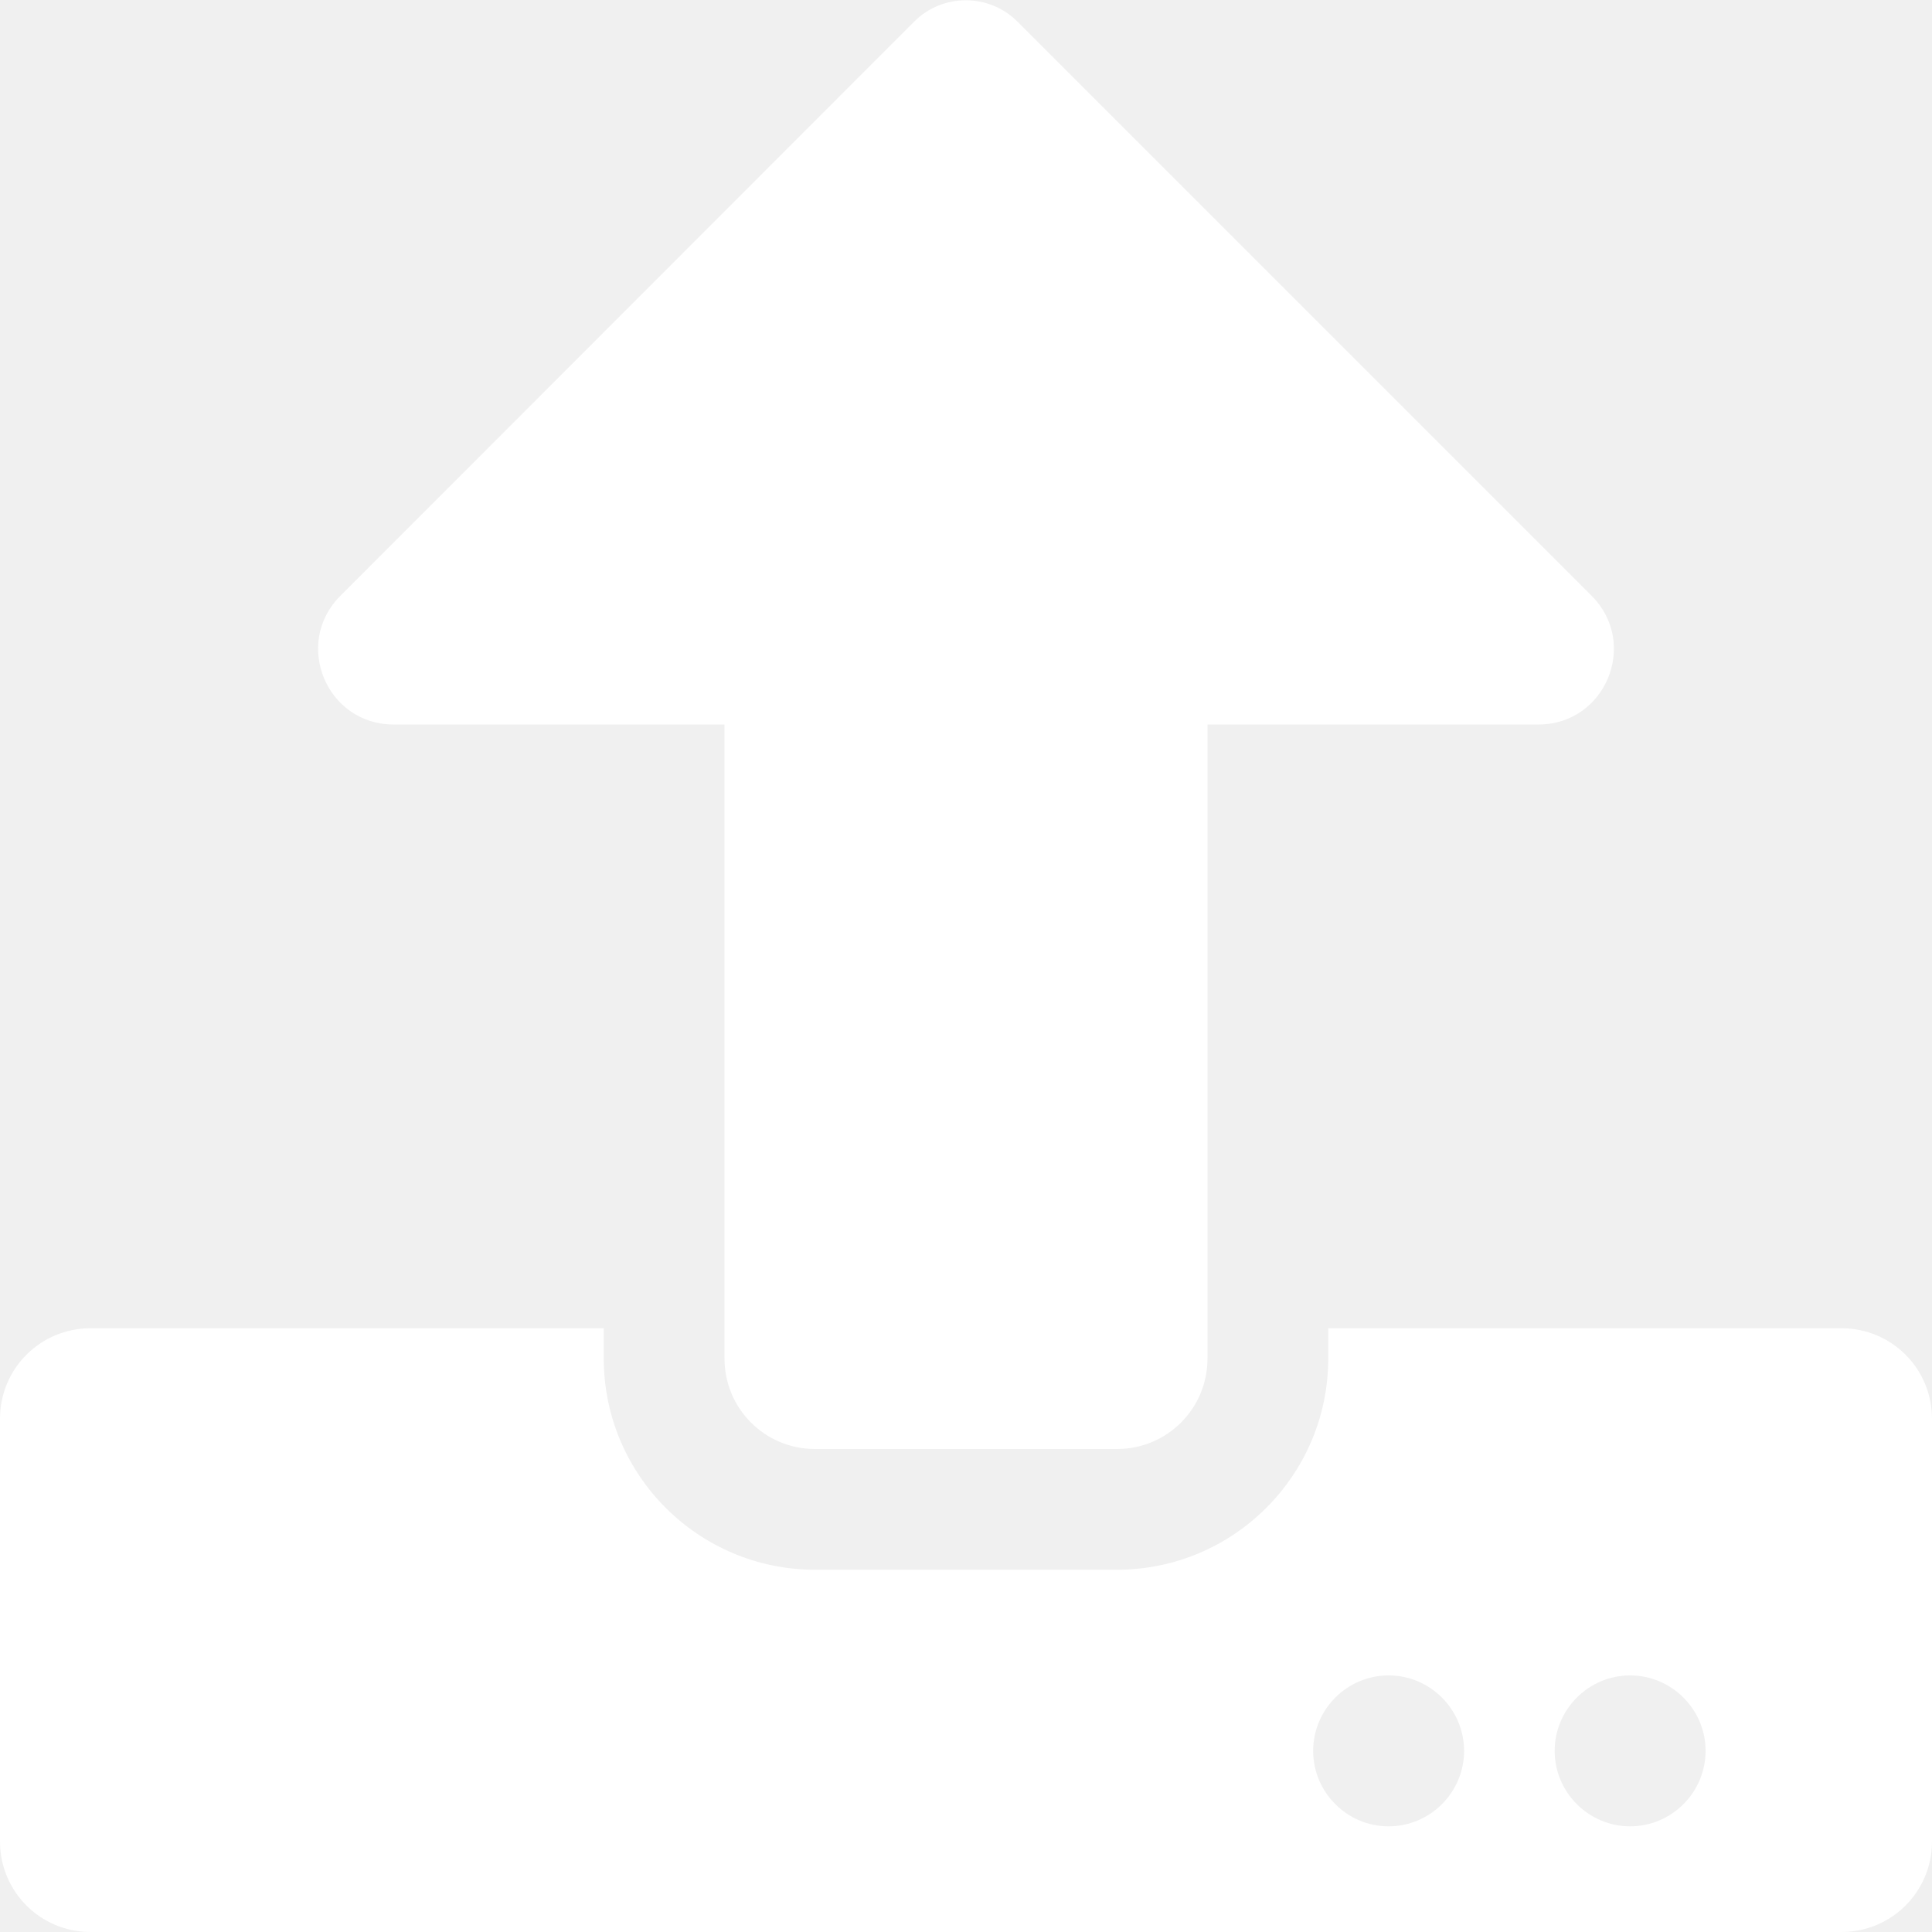
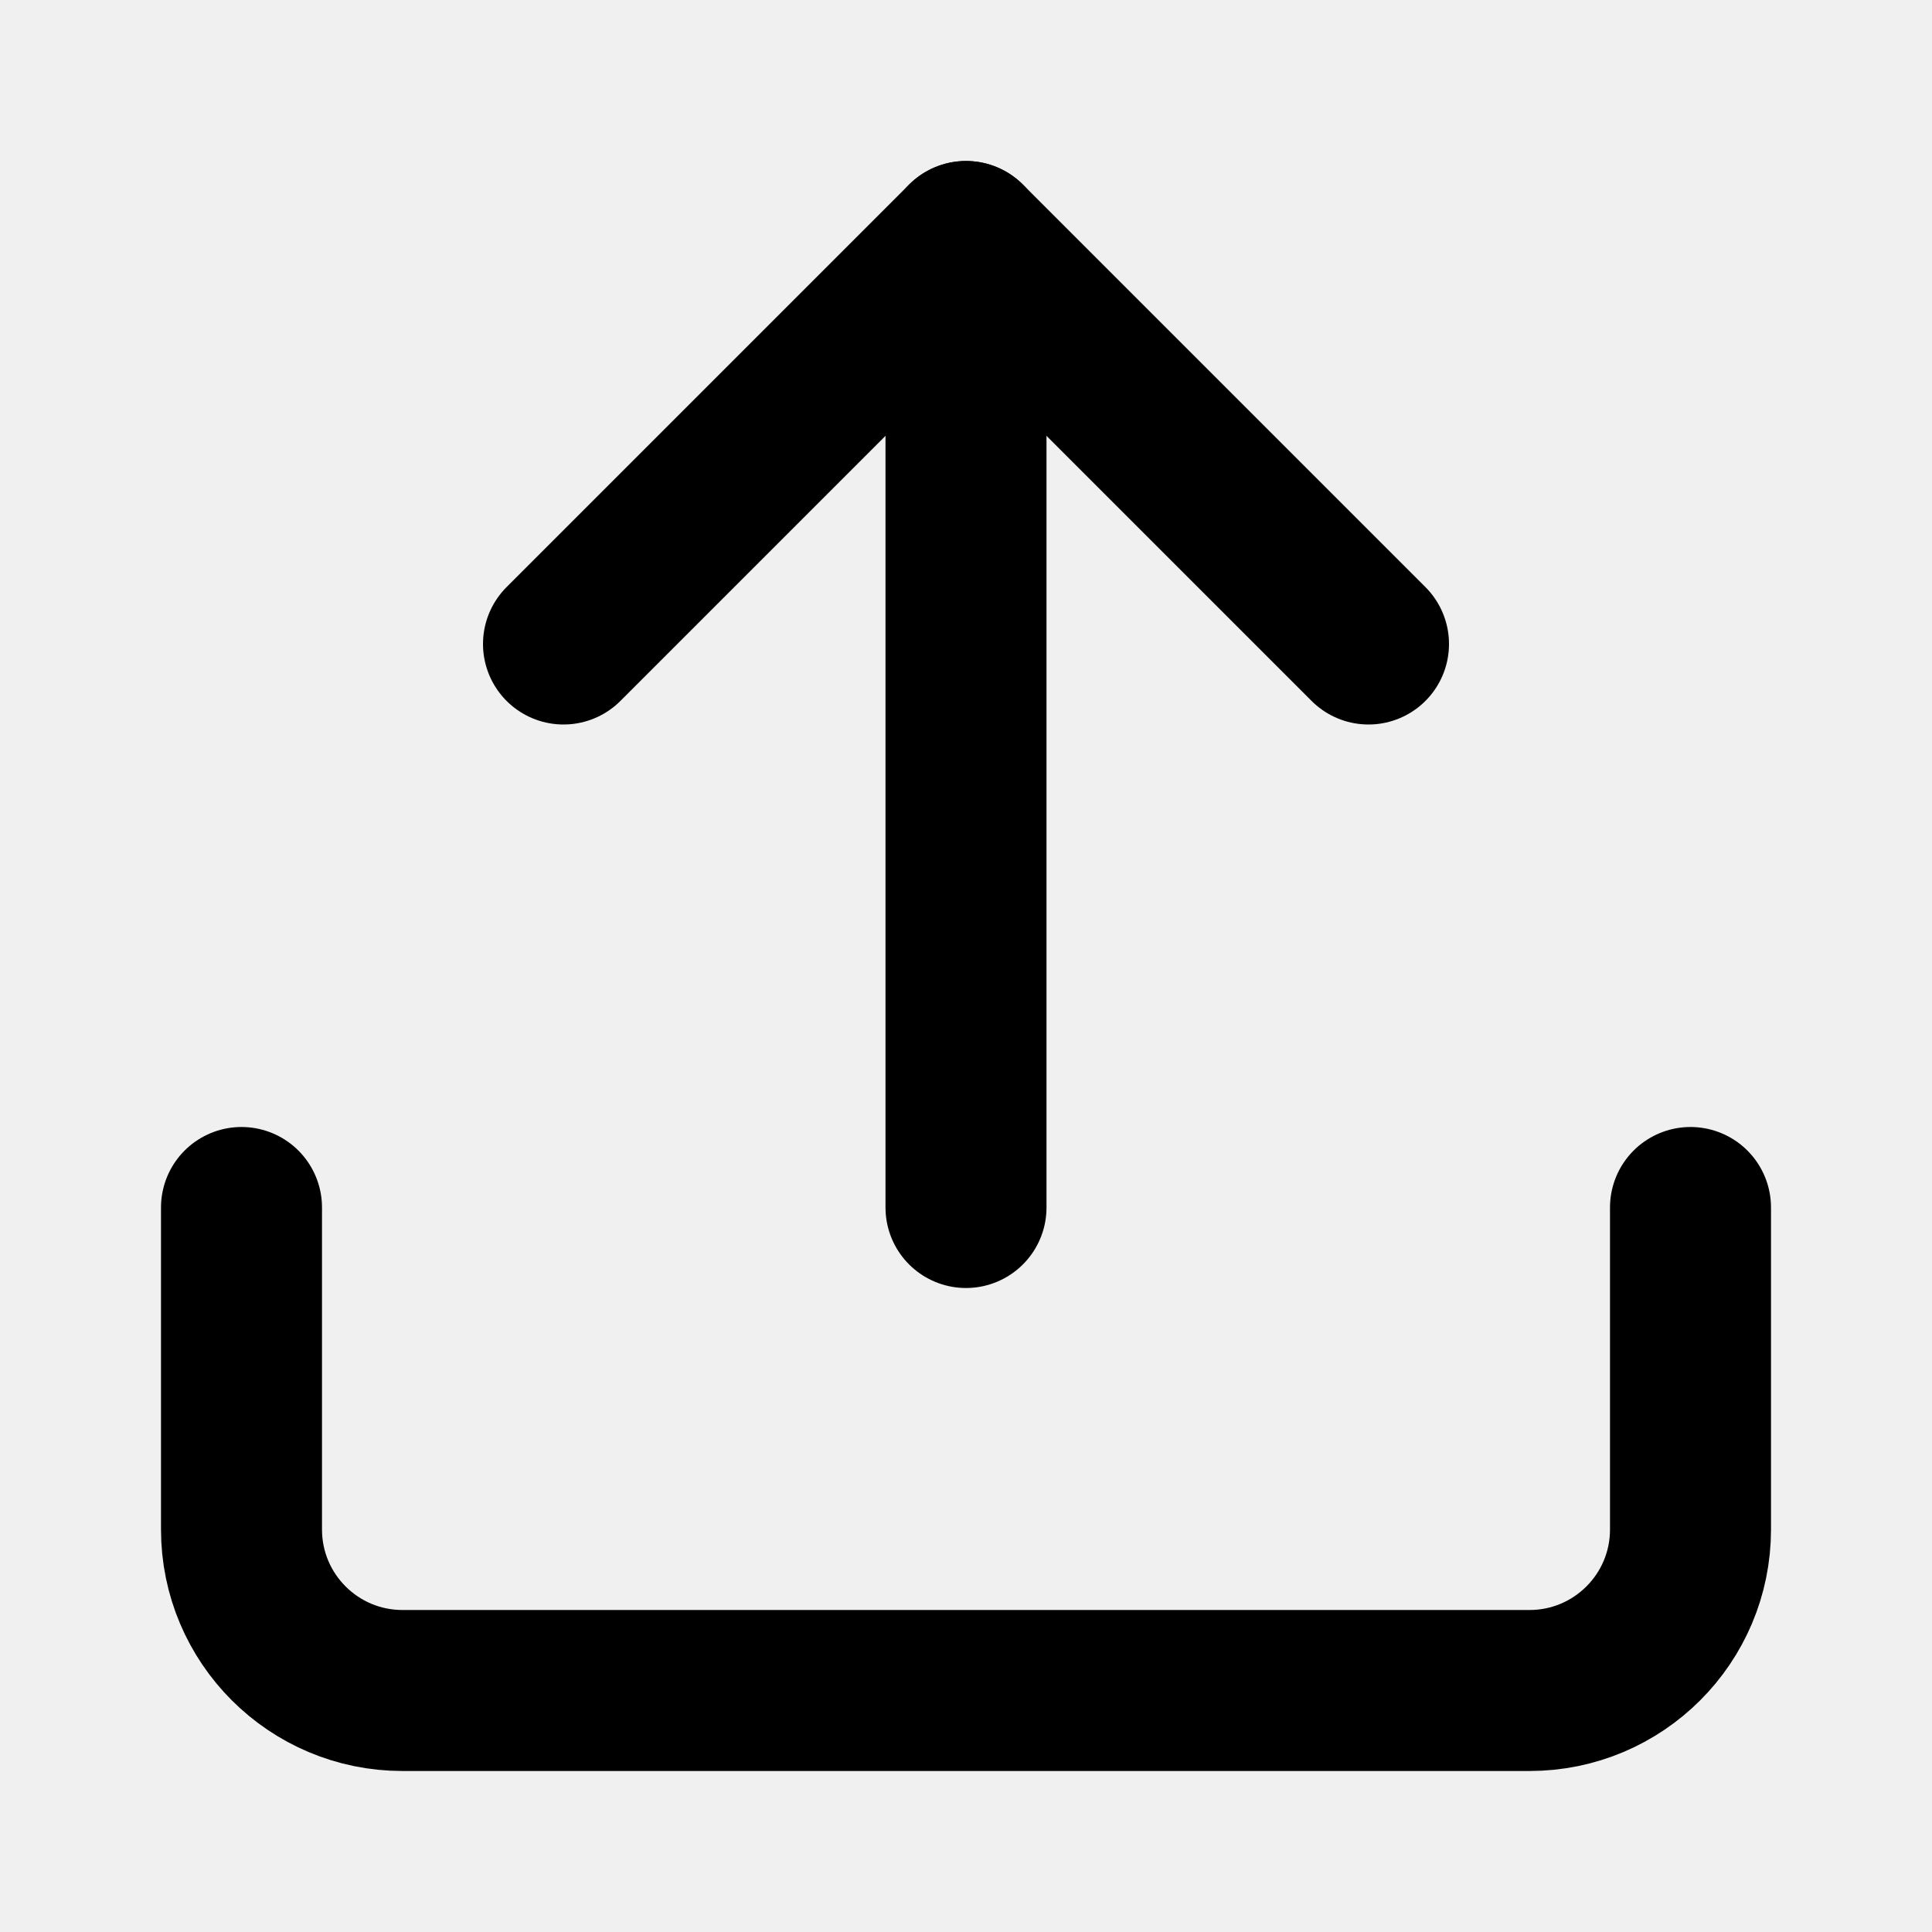
- <svg xmlns="http://www.w3.org/2000/svg" viewBox="0 0 512 512" version="1.1" id="svg4">
-   <defs id="defs8" />
-   <path d="M296 384h-80c-13.3 0-24-10.7-24-24V192h-87.7c-17.8 0-26.7-21.5-14.1-34.1L242.3 5.7c7.5-7.5 19.8-7.5 27.3 0l152.2 152.2c12.6 12.6 3.7 34.1-14.1 34.1H320v168c0 13.3-10.7 24-24 24zm216-8v112c0 13.3-10.7 24-24 24H24c-13.3 0-24-10.7-24-24V376c0-13.3 10.7-24 24-24h136v8c0 30.9 25.1 56 56 56h80c30.9 0 56-25.1 56-56v-8h136c13.3 0 24 10.7 24 24zm-124 88c0-11-9-20-20-20s-20 9-20 20 9 20 20 20 20-9 20-20zm64 0c0-11-9-20-20-20s-20 9-20 20 9 20 20 20 20-9 20-20z" id="path2" style="fill:#fff" />
+ <svg xmlns="http://www.w3.org/2000/svg" fill="none" height="24" stroke="currentColor" stroke-linecap="round" stroke-linejoin="round" stroke-width="2" viewBox="0 0 24 24" width="24">
+   <path d="M21 15v4a2 2 0 0 1-2 2H5a2 2 0 0 1-2-2v-4" />
+   <polyline points="17 8 12 3 7 8" />
+   <line x1="12" x2="12" y1="3" y2="15" />
</svg>
